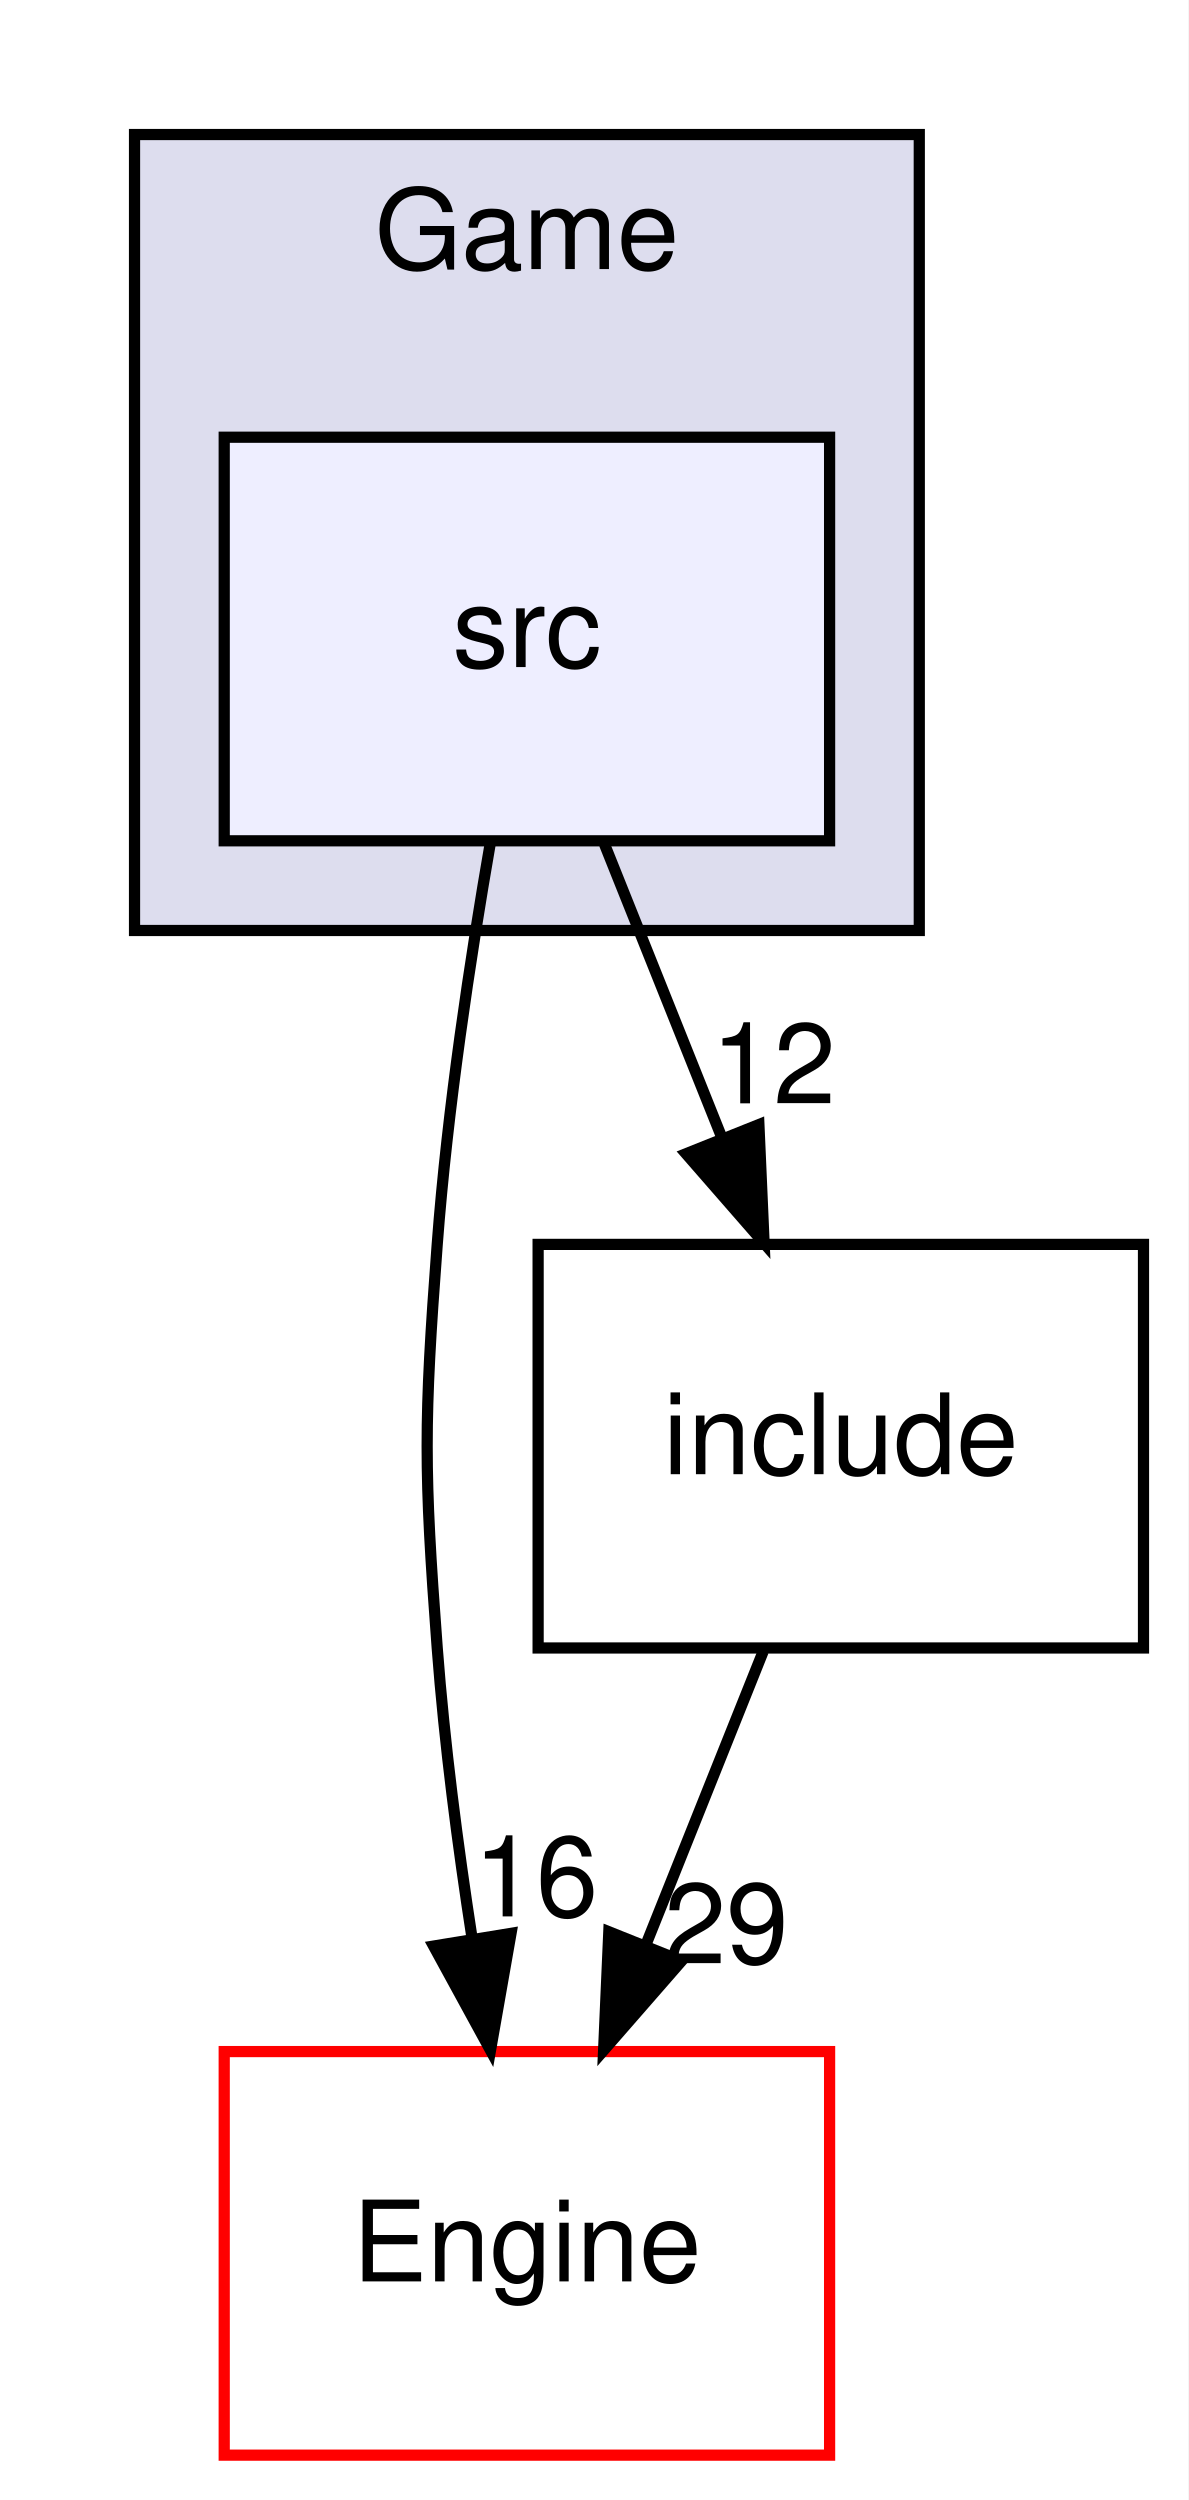
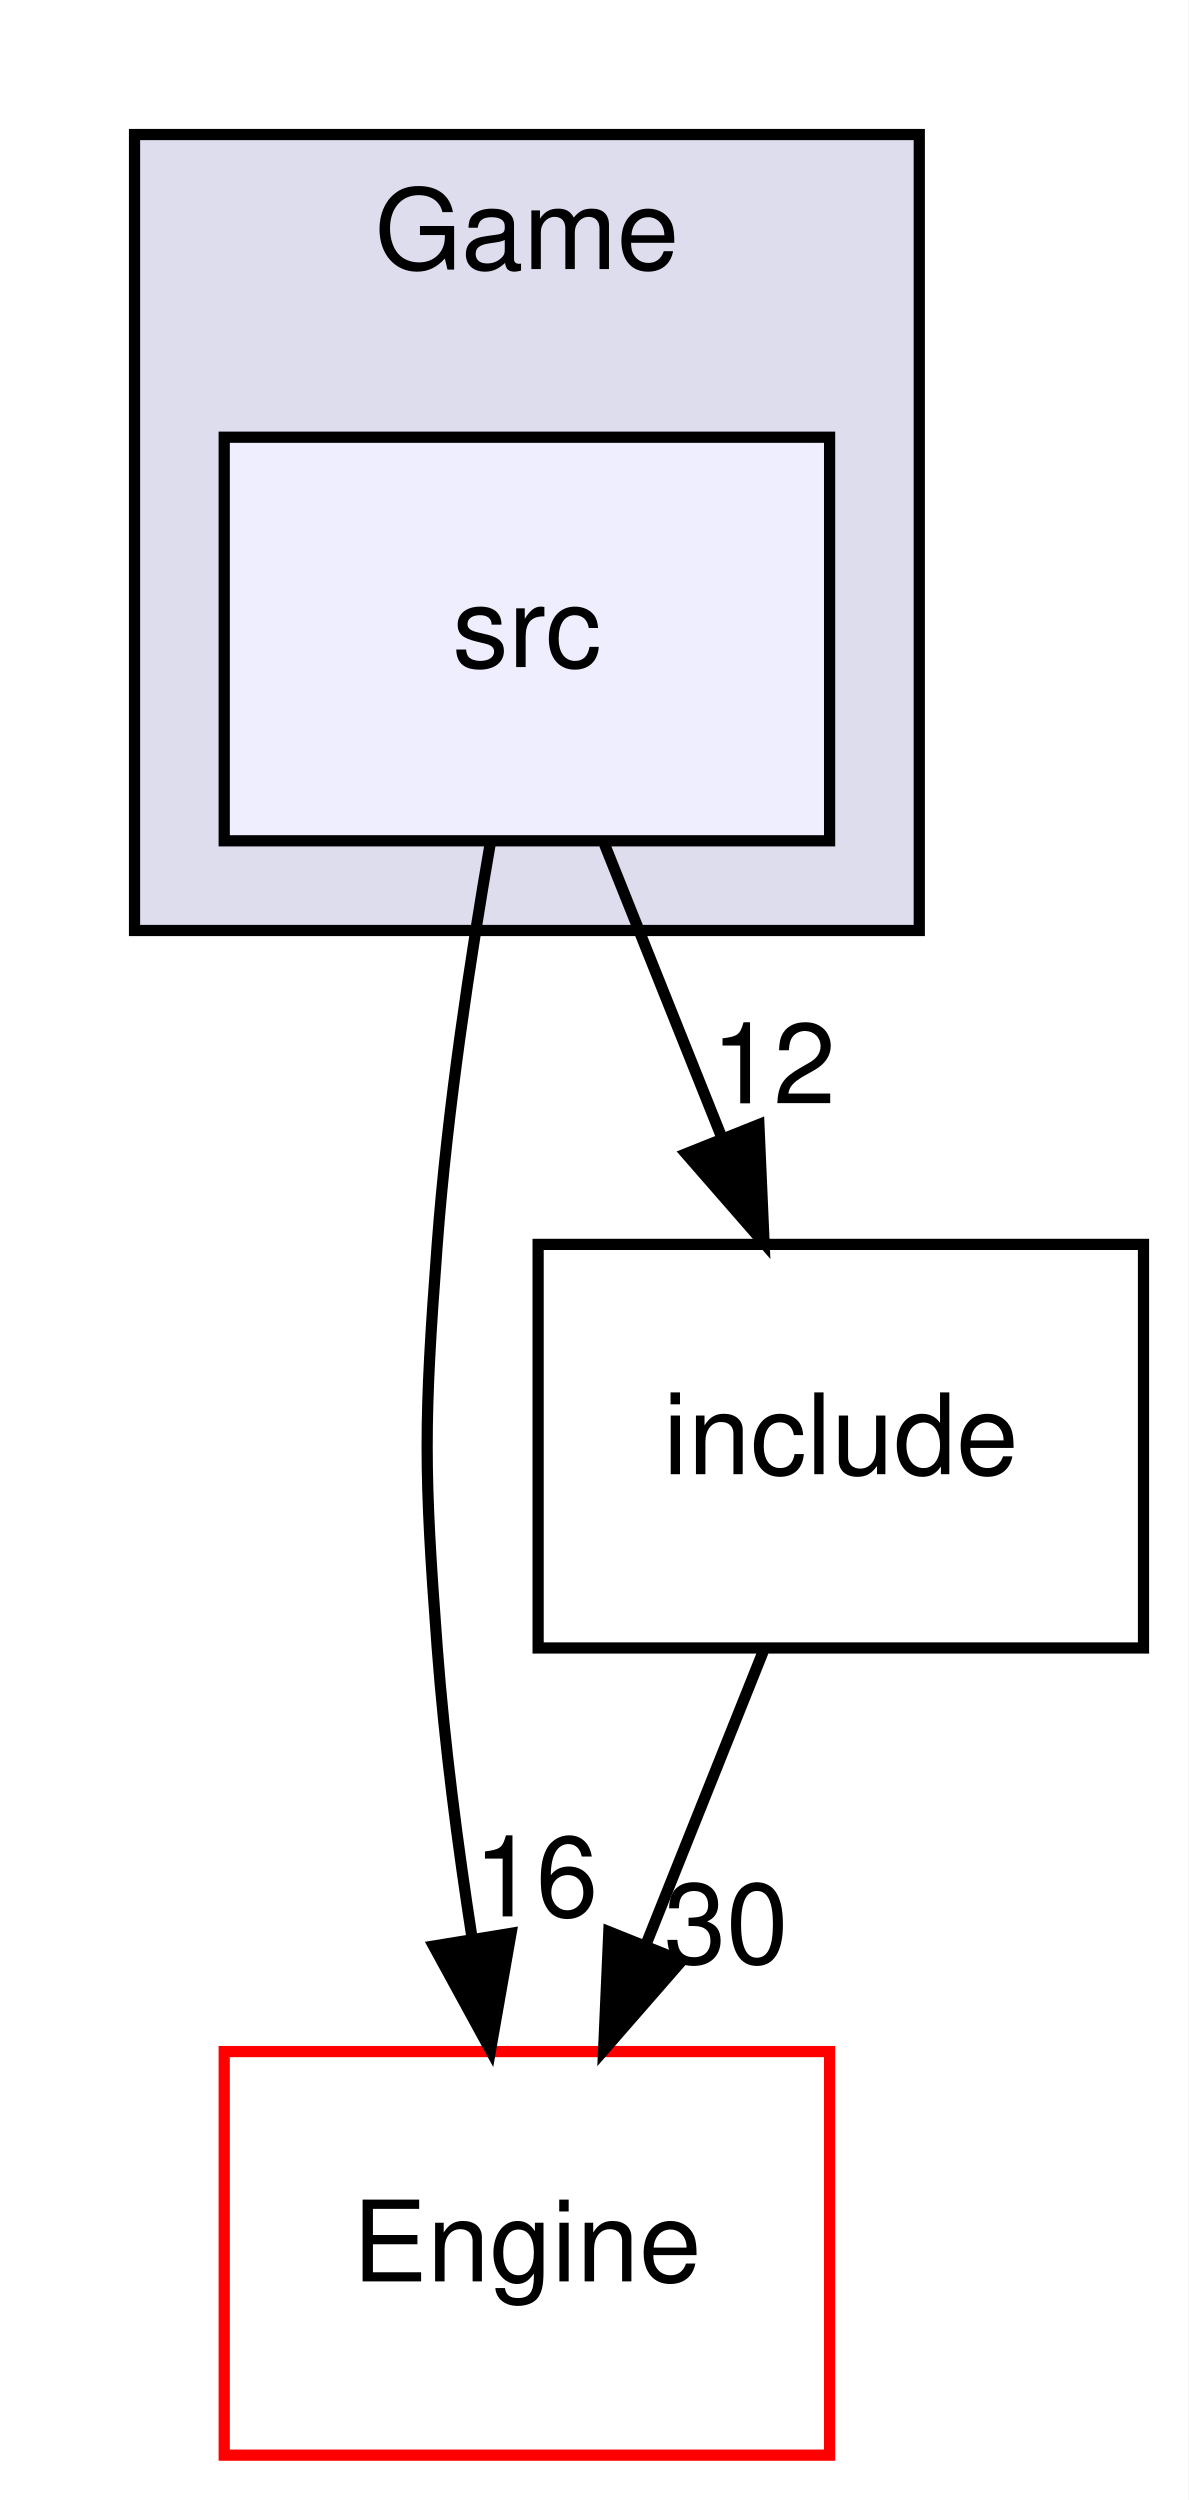
<svg xmlns="http://www.w3.org/2000/svg" xmlns:xlink="http://www.w3.org/1999/xlink" width="106pt" height="223pt" viewBox="0.00 0.00 106.00 223.00">
  <g id="graph0" class="graph" transform="scale(1 1) rotate(0) translate(4 219)">
    <polygon fill="white" stroke="none" points="-4,4 -4,-219 102,-219 102,4 -4,4" />
    <g id="clust1" class="cluster">
      <g id="a_clust1">
        <a xlink:href="dir_c33286056d2acf479cd8641ef845fec1.html" target="_top" xlink:title="Game">
          <polygon fill="#ddddee" stroke="black" points="8,-136 8,-207 78,-207 78,-136 8,-136" />
          <text text-anchor="middle" x="43" y="-195" font-family="Helvetica,sans-Serif" font-size="10.00">Game</text>
        </a>
      </g>
    </g>
    <g id="node1" class="node">
      <g id="a_node1">
        <a xlink:href="dir_d858f423bf5825f9a3db826b6a54a3cc.html" target="_top" xlink:title="src">
          <polygon fill="#eeeeff" stroke="black" points="70,-180 16,-180 16,-144 70,-144 70,-180" />
          <text text-anchor="middle" x="43" y="-159.5" font-family="Helvetica,sans-Serif" font-size="10.00">src</text>
        </a>
      </g>
    </g>
    <g id="node2" class="node">
      <g id="a_node2">
        <a xlink:href="dir_0b6ee6e7e9547e675db4add2e5de97da.html" target="_top" xlink:title="Engine">
          <polygon fill="white" stroke="red" points="70,-36 16,-36 16,-0 70,-0 70,-36" />
          <text text-anchor="middle" x="43" y="-15.5" font-family="Helvetica,sans-Serif" font-size="10.00">Engine</text>
        </a>
      </g>
    </g>
    <g id="edge1" class="edge">
      <path fill="none" stroke="black" d="M39.752,-143.888C37.954,-133.542 35.905,-120.063 35,-108 33.803,-92.045 33.803,-87.955 35,-72 35.637,-63.518 36.838,-54.336 38.121,-46.036" />
      <polygon fill="black" stroke="black" points="41.584,-46.547 39.752,-36.112 34.676,-45.412 41.584,-46.547" />
      <g id="a_edge1-headlabel">
        <a xlink:href="dir_000005_000000.html" target="_top" xlink:title="16">
          <text text-anchor="middle" x="43.802" y="-48.055" font-family="Helvetica,sans-Serif" font-size="10.00">16</text>
        </a>
      </g>
    </g>
    <g id="node3" class="node">
      <g id="a_node3">
        <a xlink:href="dir_a56613a6b795b5624452287469afc550.html" target="_top" xlink:title="include">
          <polygon fill="none" stroke="black" points="98,-108 44,-108 44,-72 98,-72 98,-108" />
          <text text-anchor="middle" x="71" y="-87.5" font-family="Helvetica,sans-Serif" font-size="10.00">include</text>
        </a>
      </g>
    </g>
    <g id="edge2" class="edge">
      <path fill="none" stroke="black" d="M49.921,-143.697C53.075,-135.813 56.878,-126.304 60.381,-117.546" />
      <polygon fill="black" stroke="black" points="63.694,-118.689 64.158,-108.104 57.195,-116.089 63.694,-118.689" />
      <g id="a_edge2-headlabel">
        <a xlink:href="dir_000005_000004.html" target="_top" xlink:title="12">
          <text text-anchor="middle" x="64.995" y="-120.581" font-family="Helvetica,sans-Serif" font-size="10.00">12</text>
        </a>
      </g>
    </g>
    <g id="edge3" class="edge">
      <path fill="none" stroke="black" d="M64.079,-71.697C60.925,-63.813 57.122,-54.304 53.619,-45.546" />
      <polygon fill="black" stroke="black" points="56.805,-44.089 49.842,-36.104 50.306,-46.689 56.805,-44.089" />
      <g id="a_edge3-headlabel">
-         <a xlink:href="dir_000004_000000.html" target="_top" xlink:title="29">
-           <text text-anchor="middle" x="60.776" y="-43.872" font-family="Helvetica,sans-Serif" font-size="10.00">29</text>
+         <a xlink:href="dir_000004_000000.html" target="_top" xlink:title="30">
+           <text text-anchor="middle" x="60.776" y="-43.872" font-family="Helvetica,sans-Serif" font-size="10.00">30</text>
        </a>
      </g>
    </g>
  </g>
</svg>
